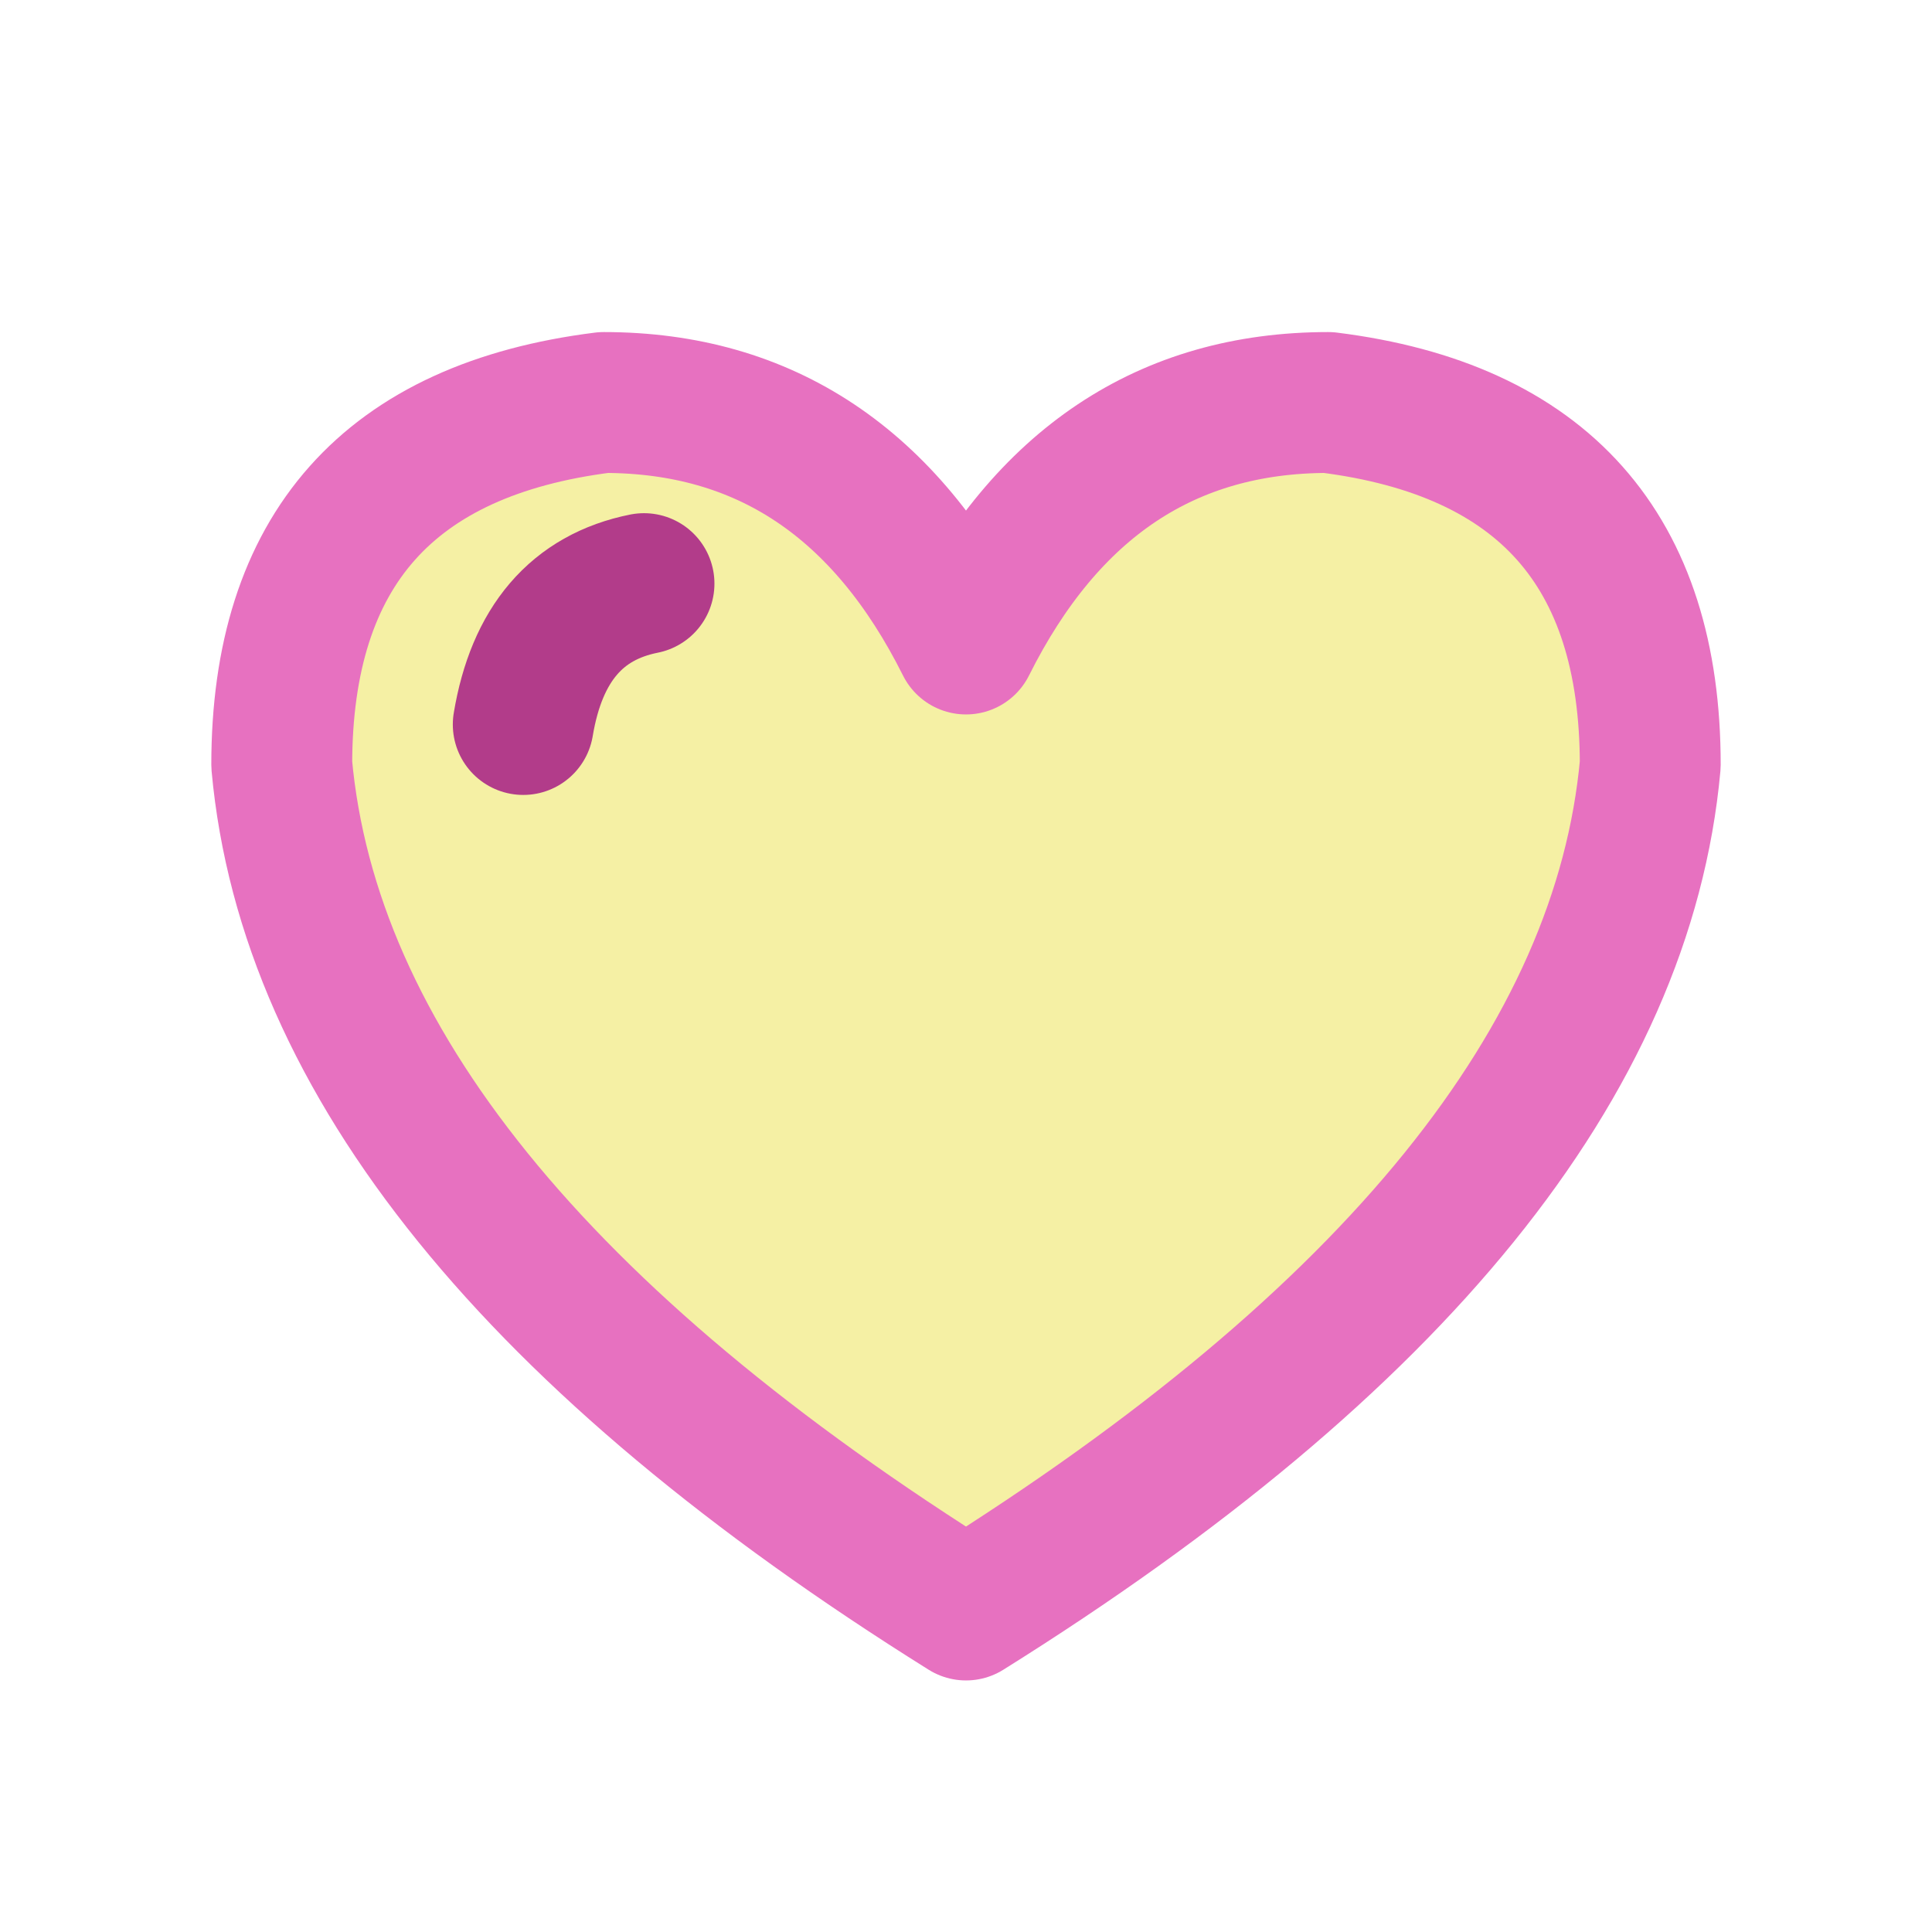
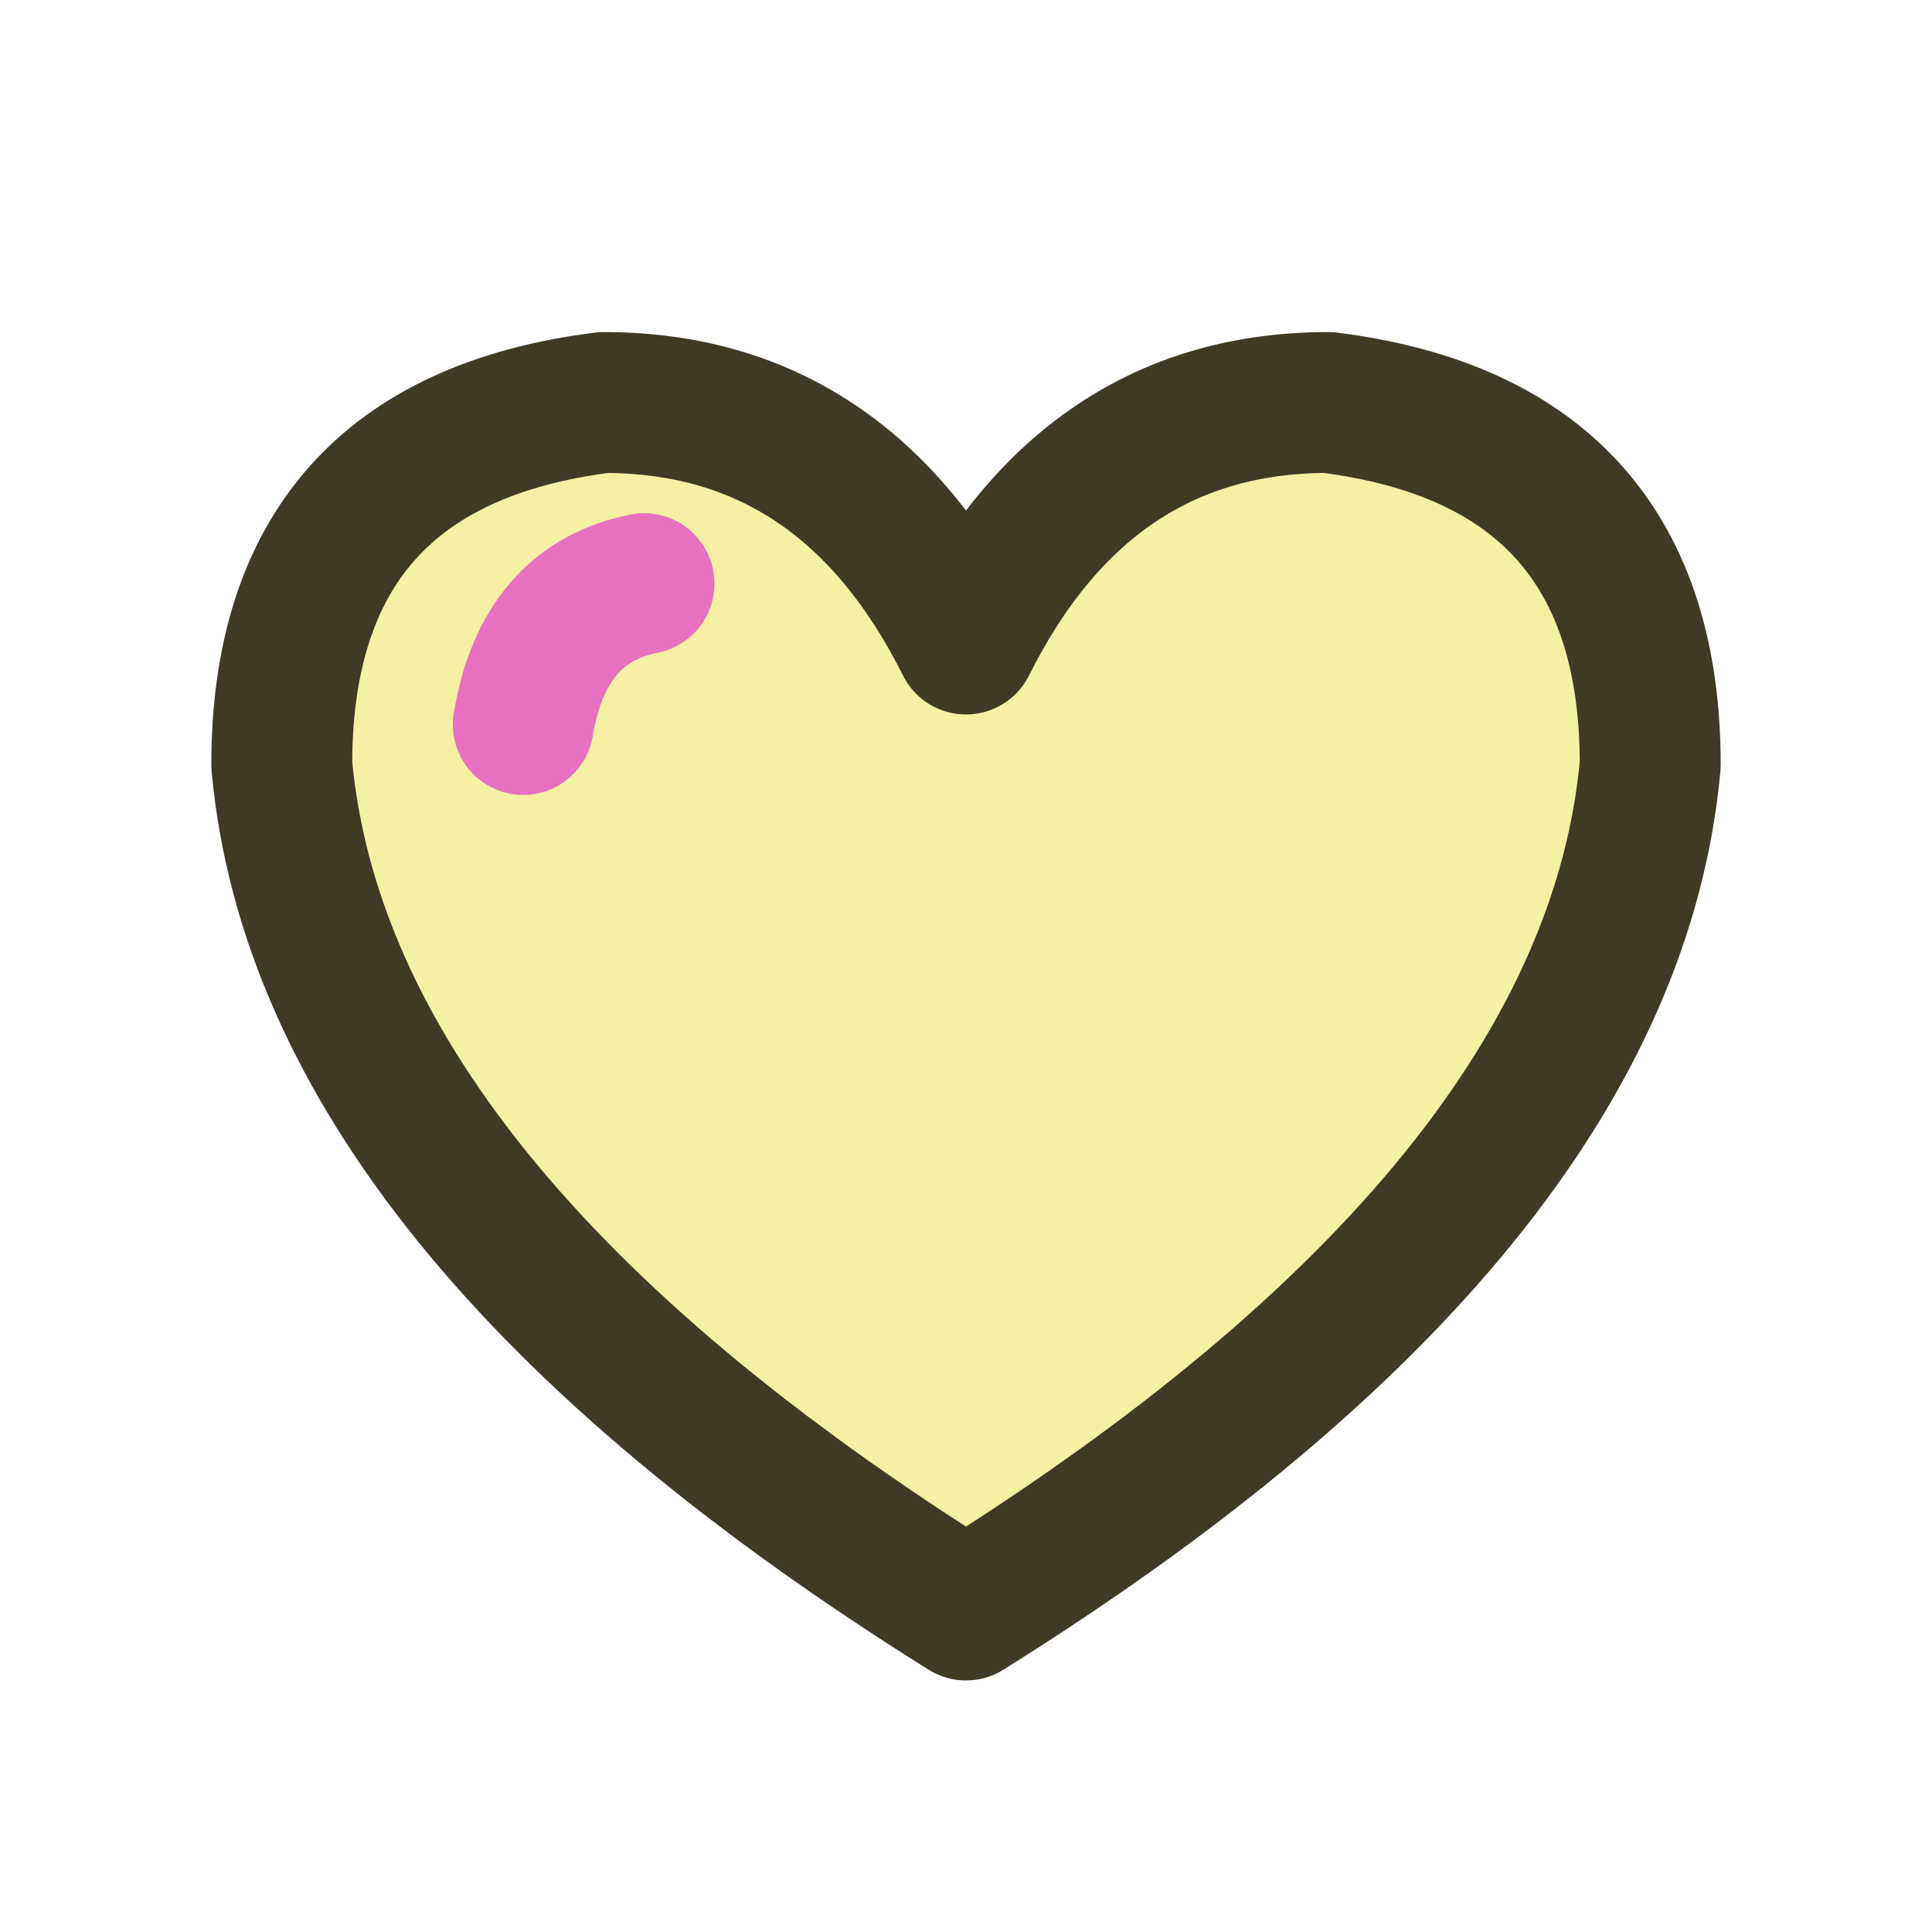
<svg xmlns="http://www.w3.org/2000/svg" width="48" height="48" viewBox="0 0 48 48" fill="none">
-   <path stroke="#E771C0" stroke-width="3.5" stroke-linecap="round" stroke-linejoin="round" fill="#F5F0A4" d="M24 40 Q8 30 7 19 Q7 11 15 10 Q21 10 24 16 Q27 10 33 10 Q41 11 41 19 Q40 30 24 40 Z" />
-   <path fill="none" stroke="#B23C8A" stroke-width="3.5" stroke-linecap="round" d="M13 18 Q13.5 15 16 14.5" />
+   <path stroke="#3E3A24" stroke-width="3.5" stroke-linecap="round" stroke-linejoin="round" fill="#F5F0A4" d="M24 40 Q8 30 7 19 Q7 11 15 10 Q21 10 24 16 Q27 10 33 10 Q41 11 41 19 Q40 30 24 40 Z" />
+   <path fill="none" stroke="#E771C0" stroke-width="3.5" stroke-linecap="round" d="M13 18 Q13.5 15 16 14.5" />
</svg>
